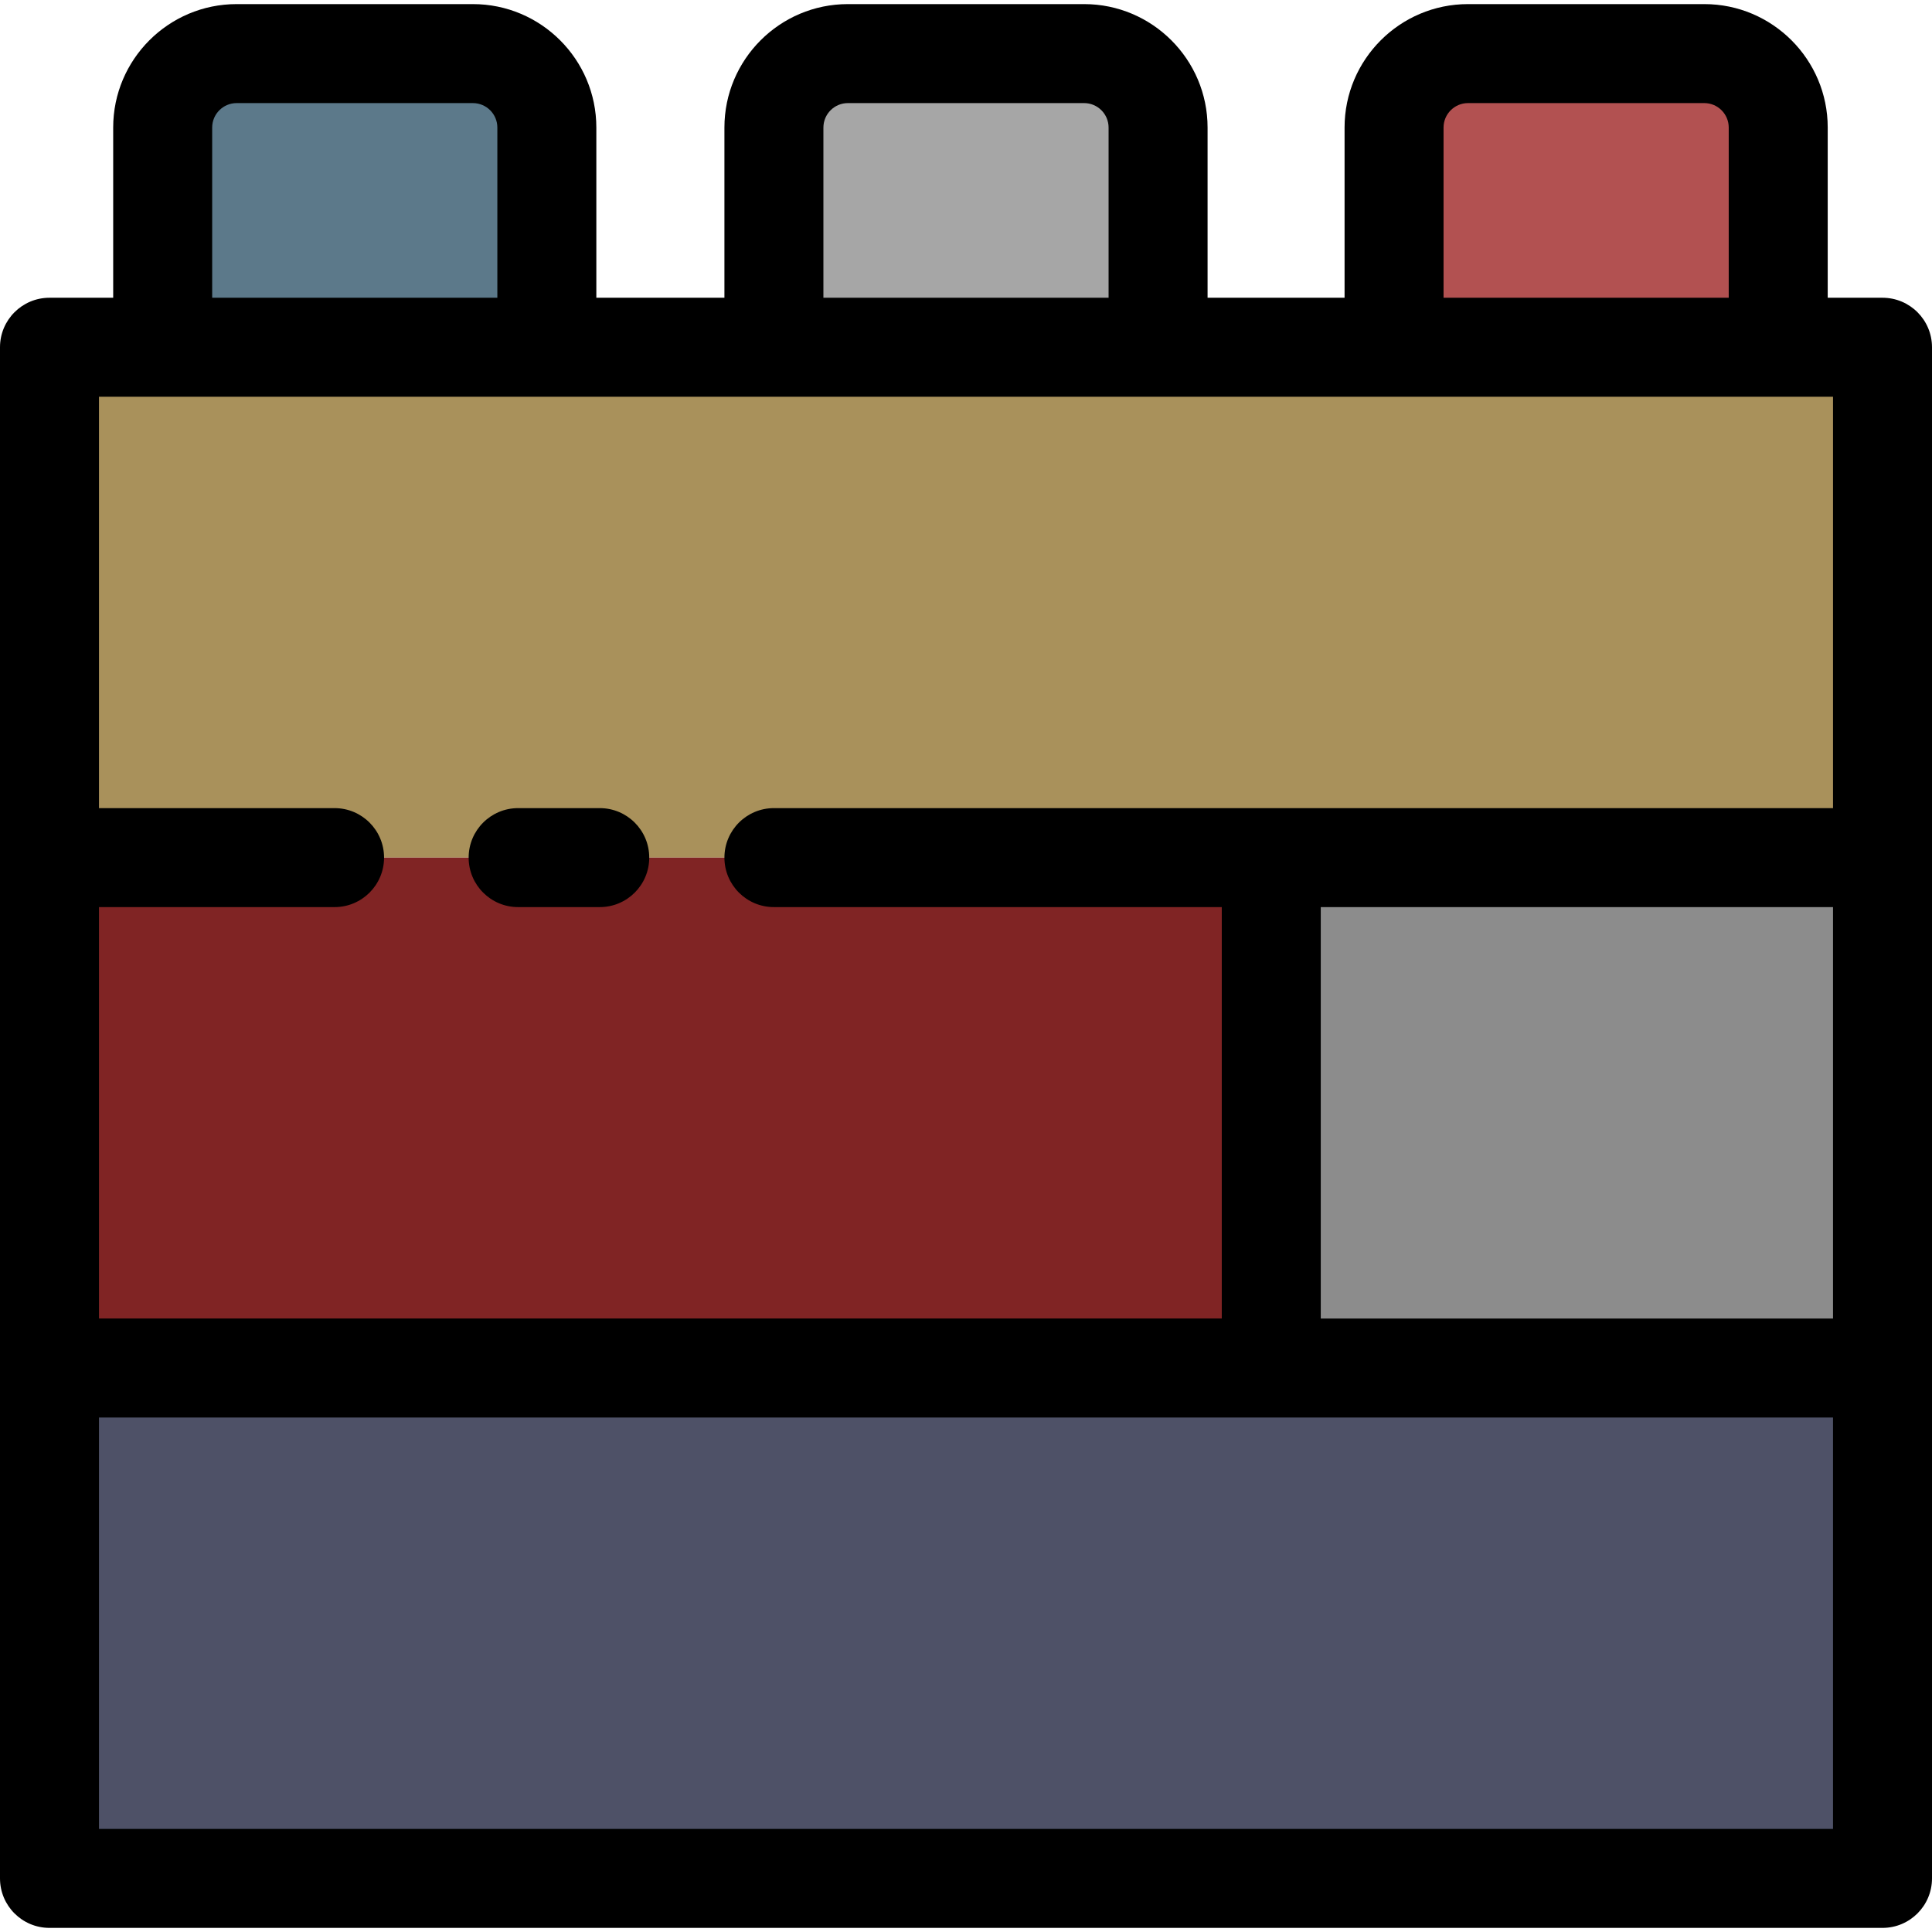
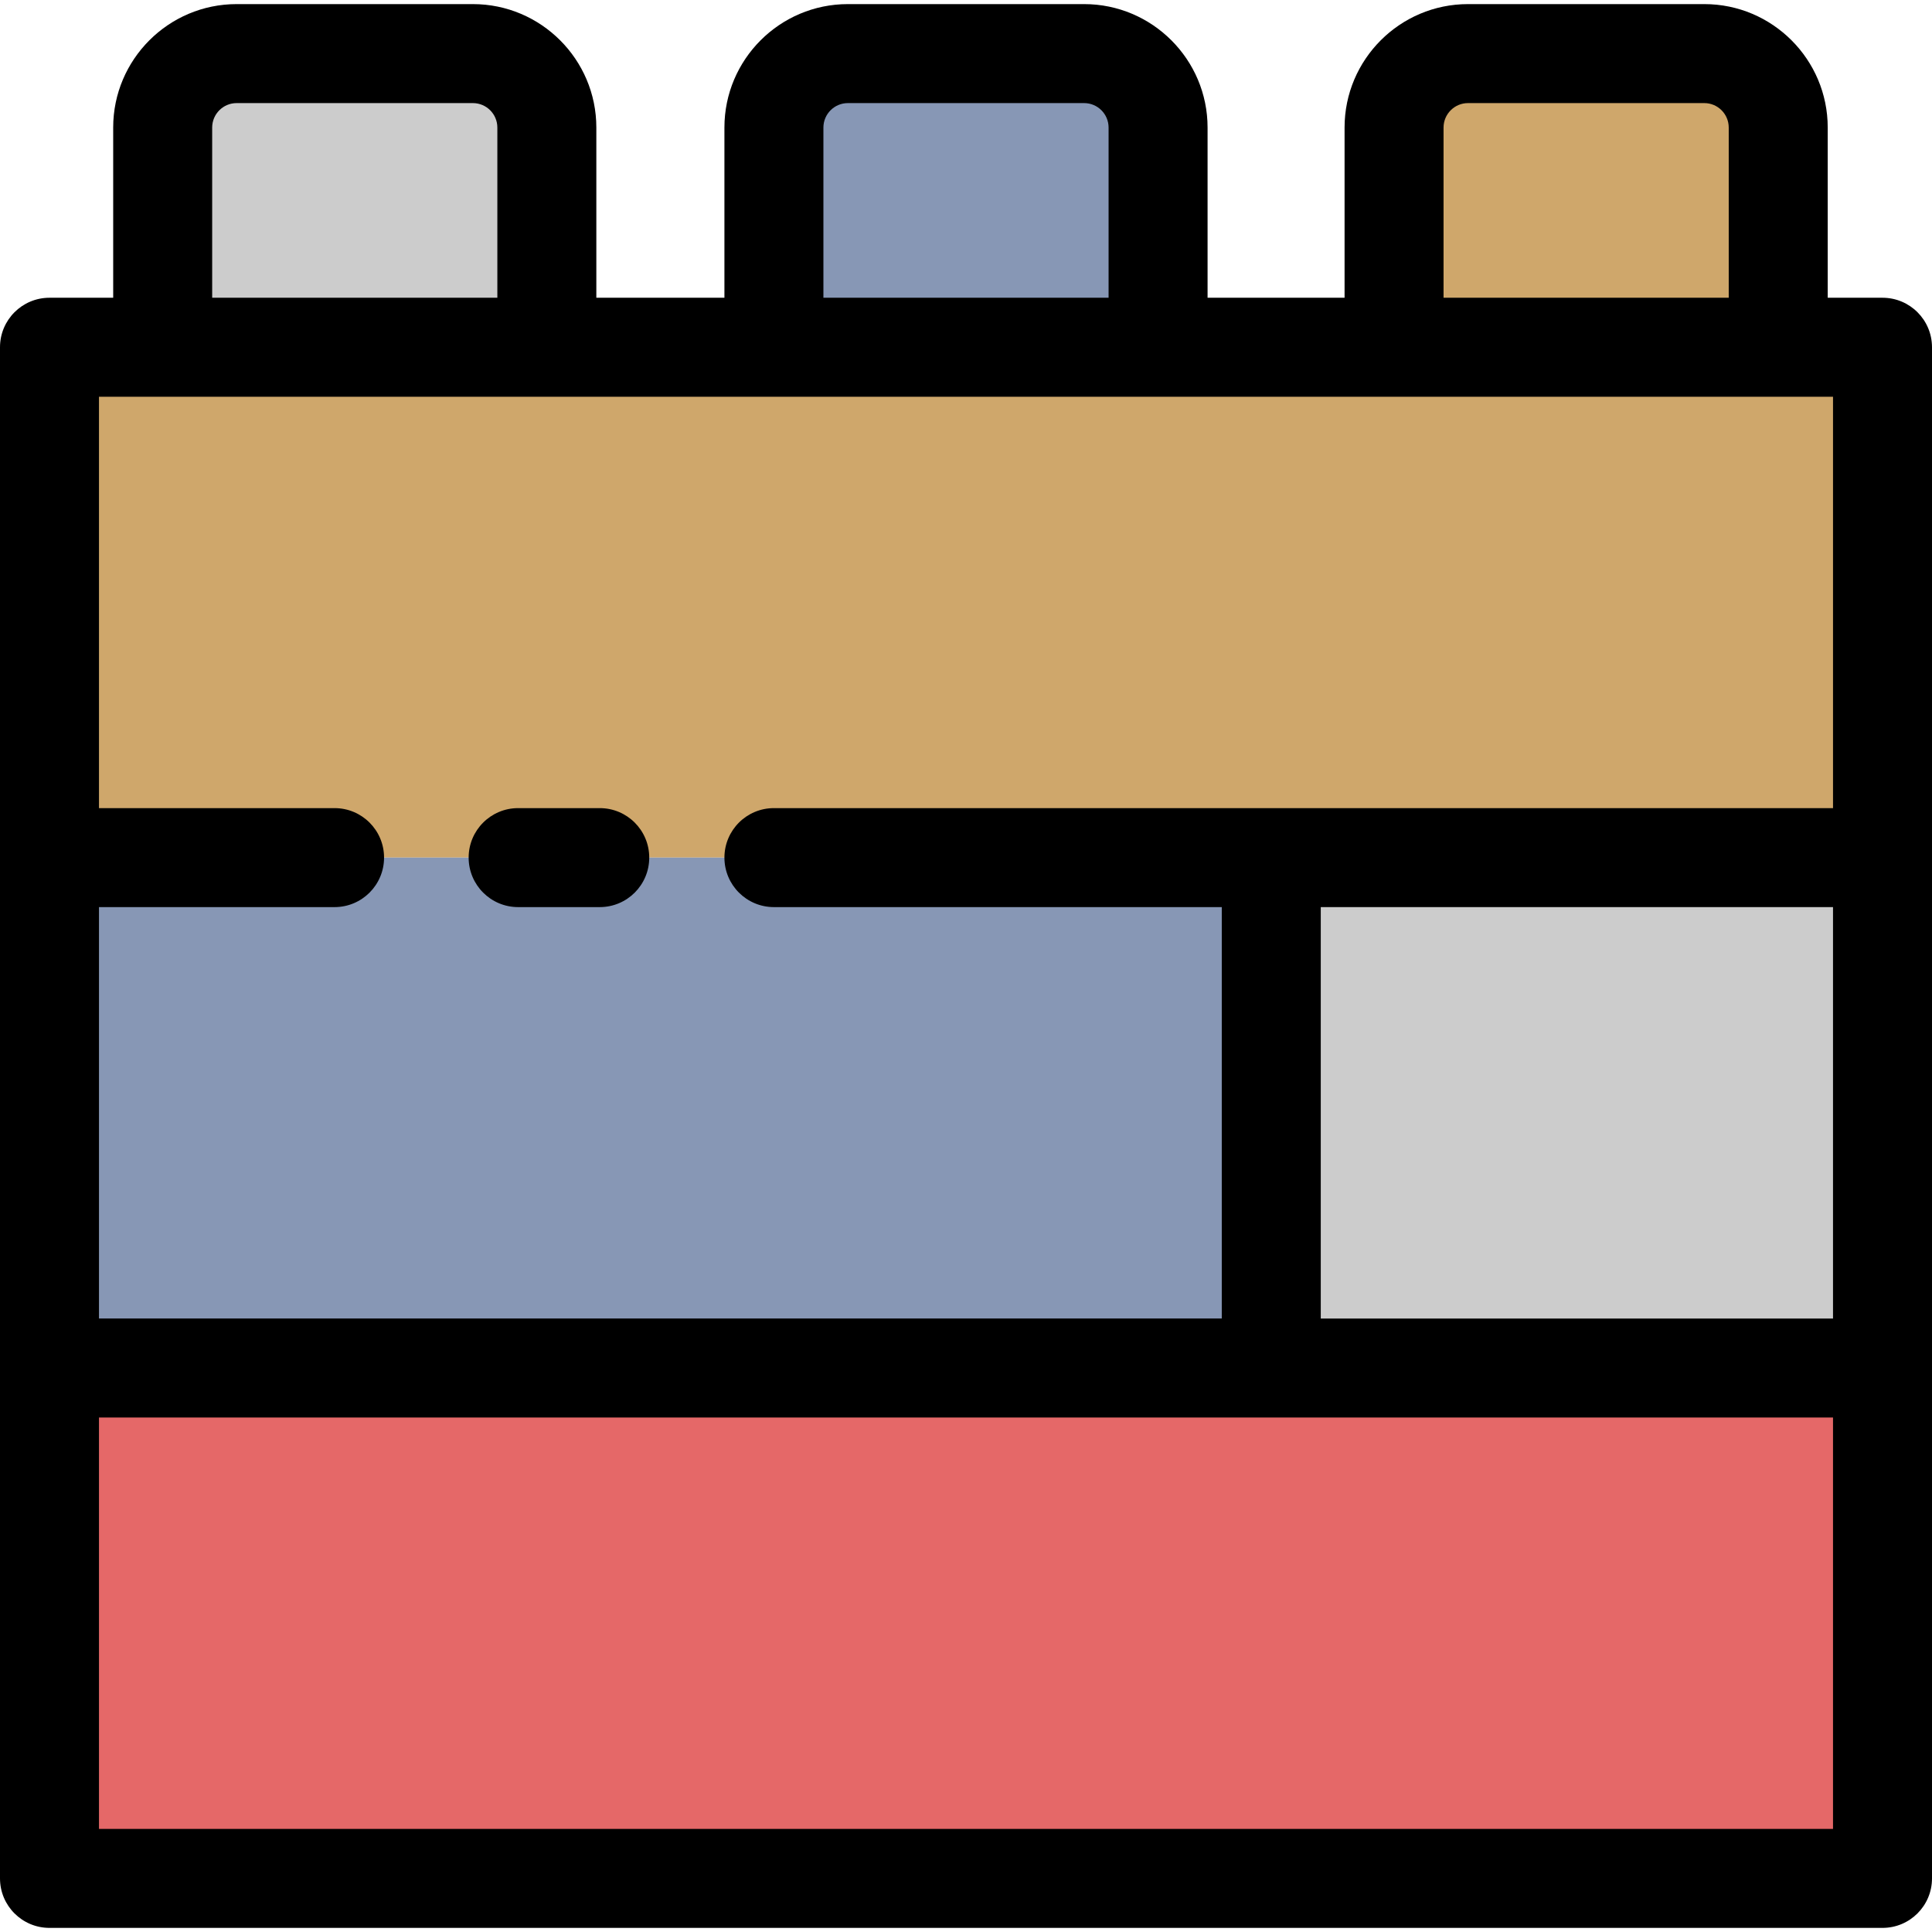
<svg xmlns="http://www.w3.org/2000/svg" height="40px" width="40px" version="1.1" id="Layer_1" viewBox="0 0 512 512" xml:space="preserve">
-   <polygon style="fill:#4E5167;" points="498.884,371.225 498.884,497.795 13.116,497.795 13.116,362.542 336.9,362.542  498.884,362.542 " />
-   <polygon style="fill:#8C8C8C;" points="498.884,227.276 498.884,362.542 336.9,362.542 336.9,362.529 336.9,227.276 " />
+   <polygon style="fill:#e56868;" points="498.884,371.225 498.884,497.795 13.116,497.795 13.116,362.542 336.9,362.542  498.884,362.542 " />
+   <polygon style="fill:#cccccc;" points="498.884,227.276 498.884,362.542 336.9,362.542 336.9,362.529 336.9,227.276 " />
  <g>
-     <polygon style="fill:#A9915B;" points="498.884,92.023 498.884,227.276 336.9,227.276 148.448,227.276 137.312,227.276   88.665,227.276 75.116,227.276 13.116,227.276 13.116,92.023 43.113,92.023 144.92,92.023 205.096,92.023 306.904,92.023    369.441,92.023 471.248,92.023  " />
-     <path style="fill:#B25151;" d="M471.248,33.8v58.222H369.441V33.8c0-10.821,8.775-19.595,19.595-19.595h62.629   C462.487,14.205,471.248,22.979,471.248,33.8z" />
+     <polygon style="fill:#cfa76b;" points="498.884,92.023 498.884,227.276 336.9,227.276 148.448,227.276 137.312,227.276   88.665,227.276 75.116,227.276 13.116,227.276 13.116,92.023 43.113,92.023 144.92,92.023 205.096,92.023 306.904,92.023    369.441,92.023 471.248,92.023  " />
+     <path style="fill:#cfa76b;" d="M471.248,33.8v58.222H369.441V33.8c0-10.821,8.775-19.595,19.595-19.595h62.629   C462.487,14.205,471.248,22.979,471.248,33.8z" />
  </g>
-   <polygon style="fill:#802424;" points="336.9,227.276 336.9,362.529 13.116,362.529 13.116,227.276 75.116,227.276 88.665,227.276  137.312,227.276 148.448,227.276 " />
+   <polygon style="fill:#8797b5;" points="336.9,227.276 336.9,362.529 13.116,362.529 13.116,227.276 75.116,227.276 88.665,227.276  137.312,227.276 148.448,227.276 " />
  <g>
-     <path style="fill:#A6A6A6;" d="M306.904,33.8v58.222H205.096V33.8c0-10.821,8.775-19.595,19.595-19.595h62.616   C298.129,14.205,306.904,22.979,306.904,33.8z" />
-     <path style="fill:#5C798A;" d="M144.92,33.8v58.222H43.113V33.8c0-10.821,8.775-19.595,19.595-19.595h62.616   C136.145,14.205,144.92,22.979,144.92,33.8z" />
+     <path style="fill:#8797b5;" d="M306.904,33.8v58.222H205.096V33.8c0-10.821,8.775-19.595,19.595-19.595h62.616   C298.129,14.205,306.904,22.979,306.904,33.8z" />
+     <path style="fill:#cccccc;" d="M144.92,33.8v58.222H43.113V33.8c0-10.821,8.775-19.595,19.595-19.595h62.616   C136.145,14.205,144.92,22.979,144.92,33.8z" />
  </g>
  <path d="M0,497.795c0,7.244,5.872,13.116,13.116,13.116h485.768c7.244,0,13.116-5.872,13.116-13.116v-126.57V227.276V92.023  c0-7.244-5.872-13.116-13.116-13.116h-14.52V33.8c0-18.037-14.669-32.712-32.698-32.712h-62.629  c-18.037,0-32.712,14.674-32.712,32.712v45.106H320.02V33.8c0-18.037-14.674-32.712-32.712-32.712h-62.616  c-18.037,0-32.712,14.674-32.712,32.712v45.106h-33.944V33.8c0-18.037-14.674-32.712-32.712-32.712H62.708  c-18.037,0-32.712,14.674-32.712,32.712v45.106h-16.88C5.872,78.906,0,84.779,0,92.023v135.253v135.253c0,0.003,0,0.004,0,0.007  c0,0.003,0,0.004,0,0.007V497.795z M485.768,240.392v109.034H350.016V240.392H485.768z M485.768,484.679H26.232V375.658h459.536  V484.679z M382.557,33.8c0-3.573,2.907-6.479,6.479-6.479h62.629c3.565,0,6.466,2.907,6.466,6.479v45.106h-75.575V33.8z   M218.213,33.8c0-3.573,2.907-6.479,6.479-6.479h62.616c3.573,0,6.479,2.907,6.479,6.479v45.106h-75.575L218.213,33.8L218.213,33.8z   M56.229,33.8c0-3.573,2.907-6.479,6.479-6.479h62.616c3.573,0,6.479,2.907,6.479,6.479v45.106H56.229V33.8z M43.113,105.139H144.92  h60.177h101.807h62.538h101.807h14.52V214.16H205.096c-7.244,0-13.116,5.872-13.116,13.116c0,7.244,5.872,13.116,13.116,13.116  h118.688v109.021H26.232V240.392h62.433c7.244,0,13.116-5.872,13.116-13.116c0-7.244-5.872-13.116-13.116-13.116H26.232V105.139  H43.113z" />
  <path d="M137.312,240.392h4.223h6.912h10.493c7.244,0,13.116-5.872,13.116-13.116c0-7.244-5.872-13.116-13.116-13.116h-10.493  h-6.912h-4.223c-7.244,0-13.116,5.872-13.116,13.116C124.196,234.52,130.068,240.392,137.312,240.392z" />
</svg>
